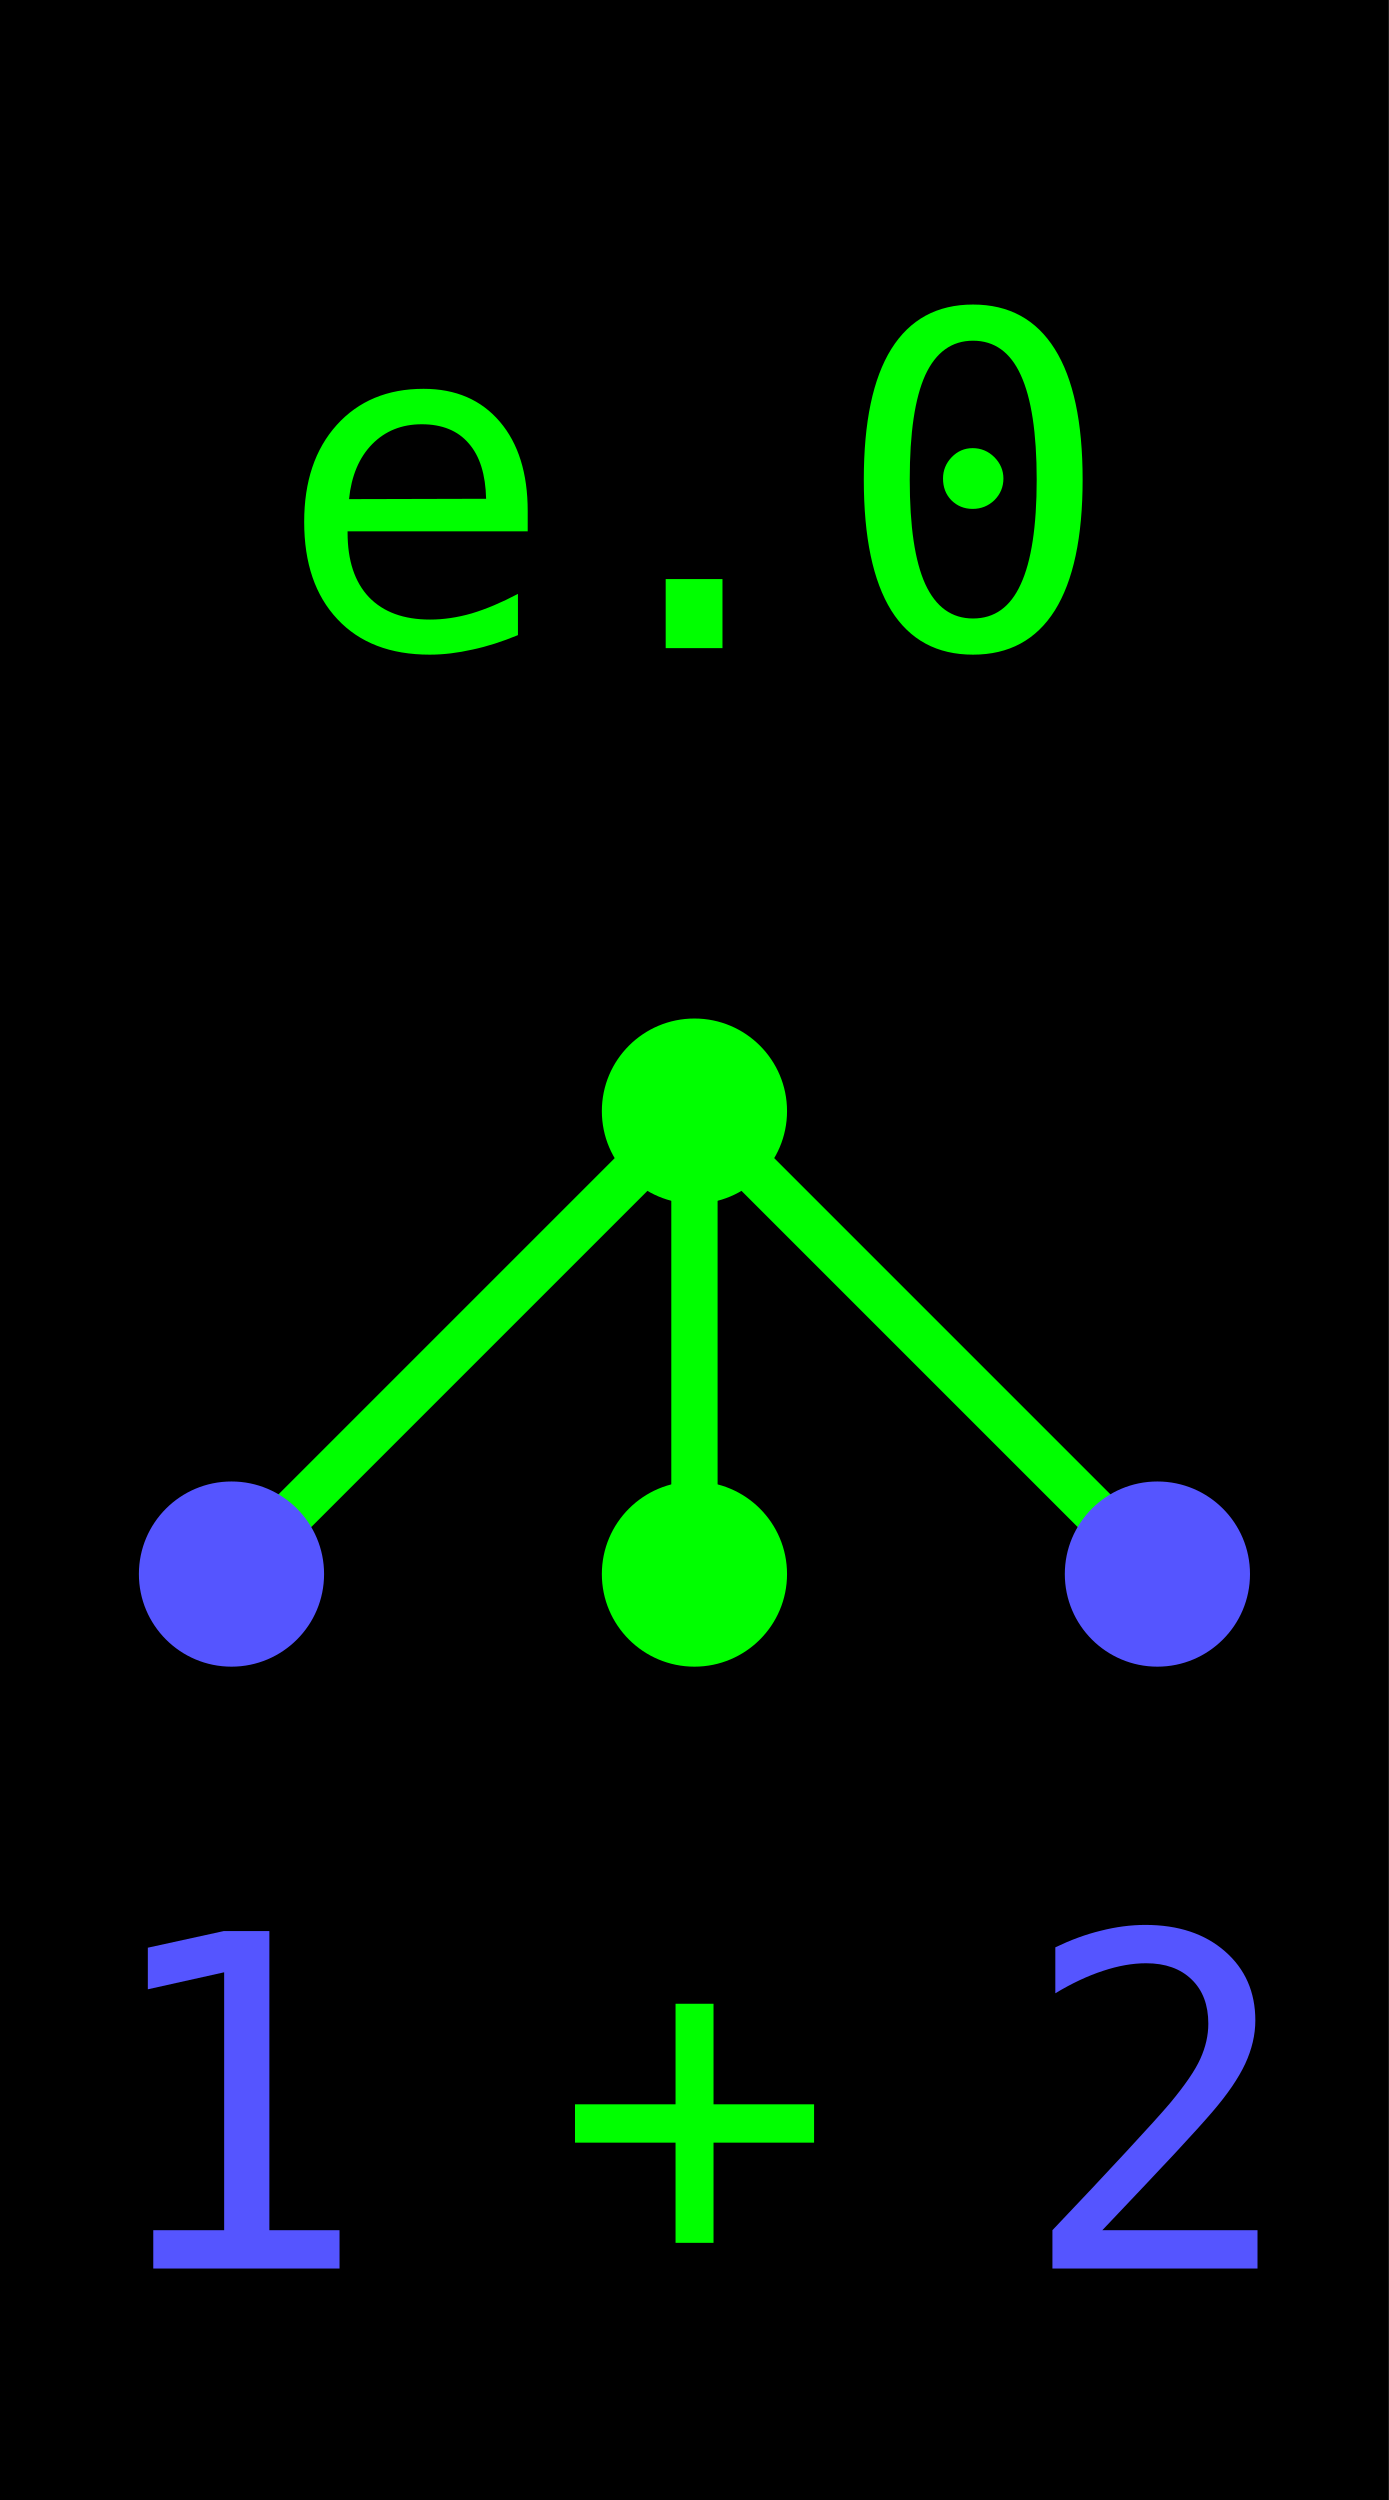
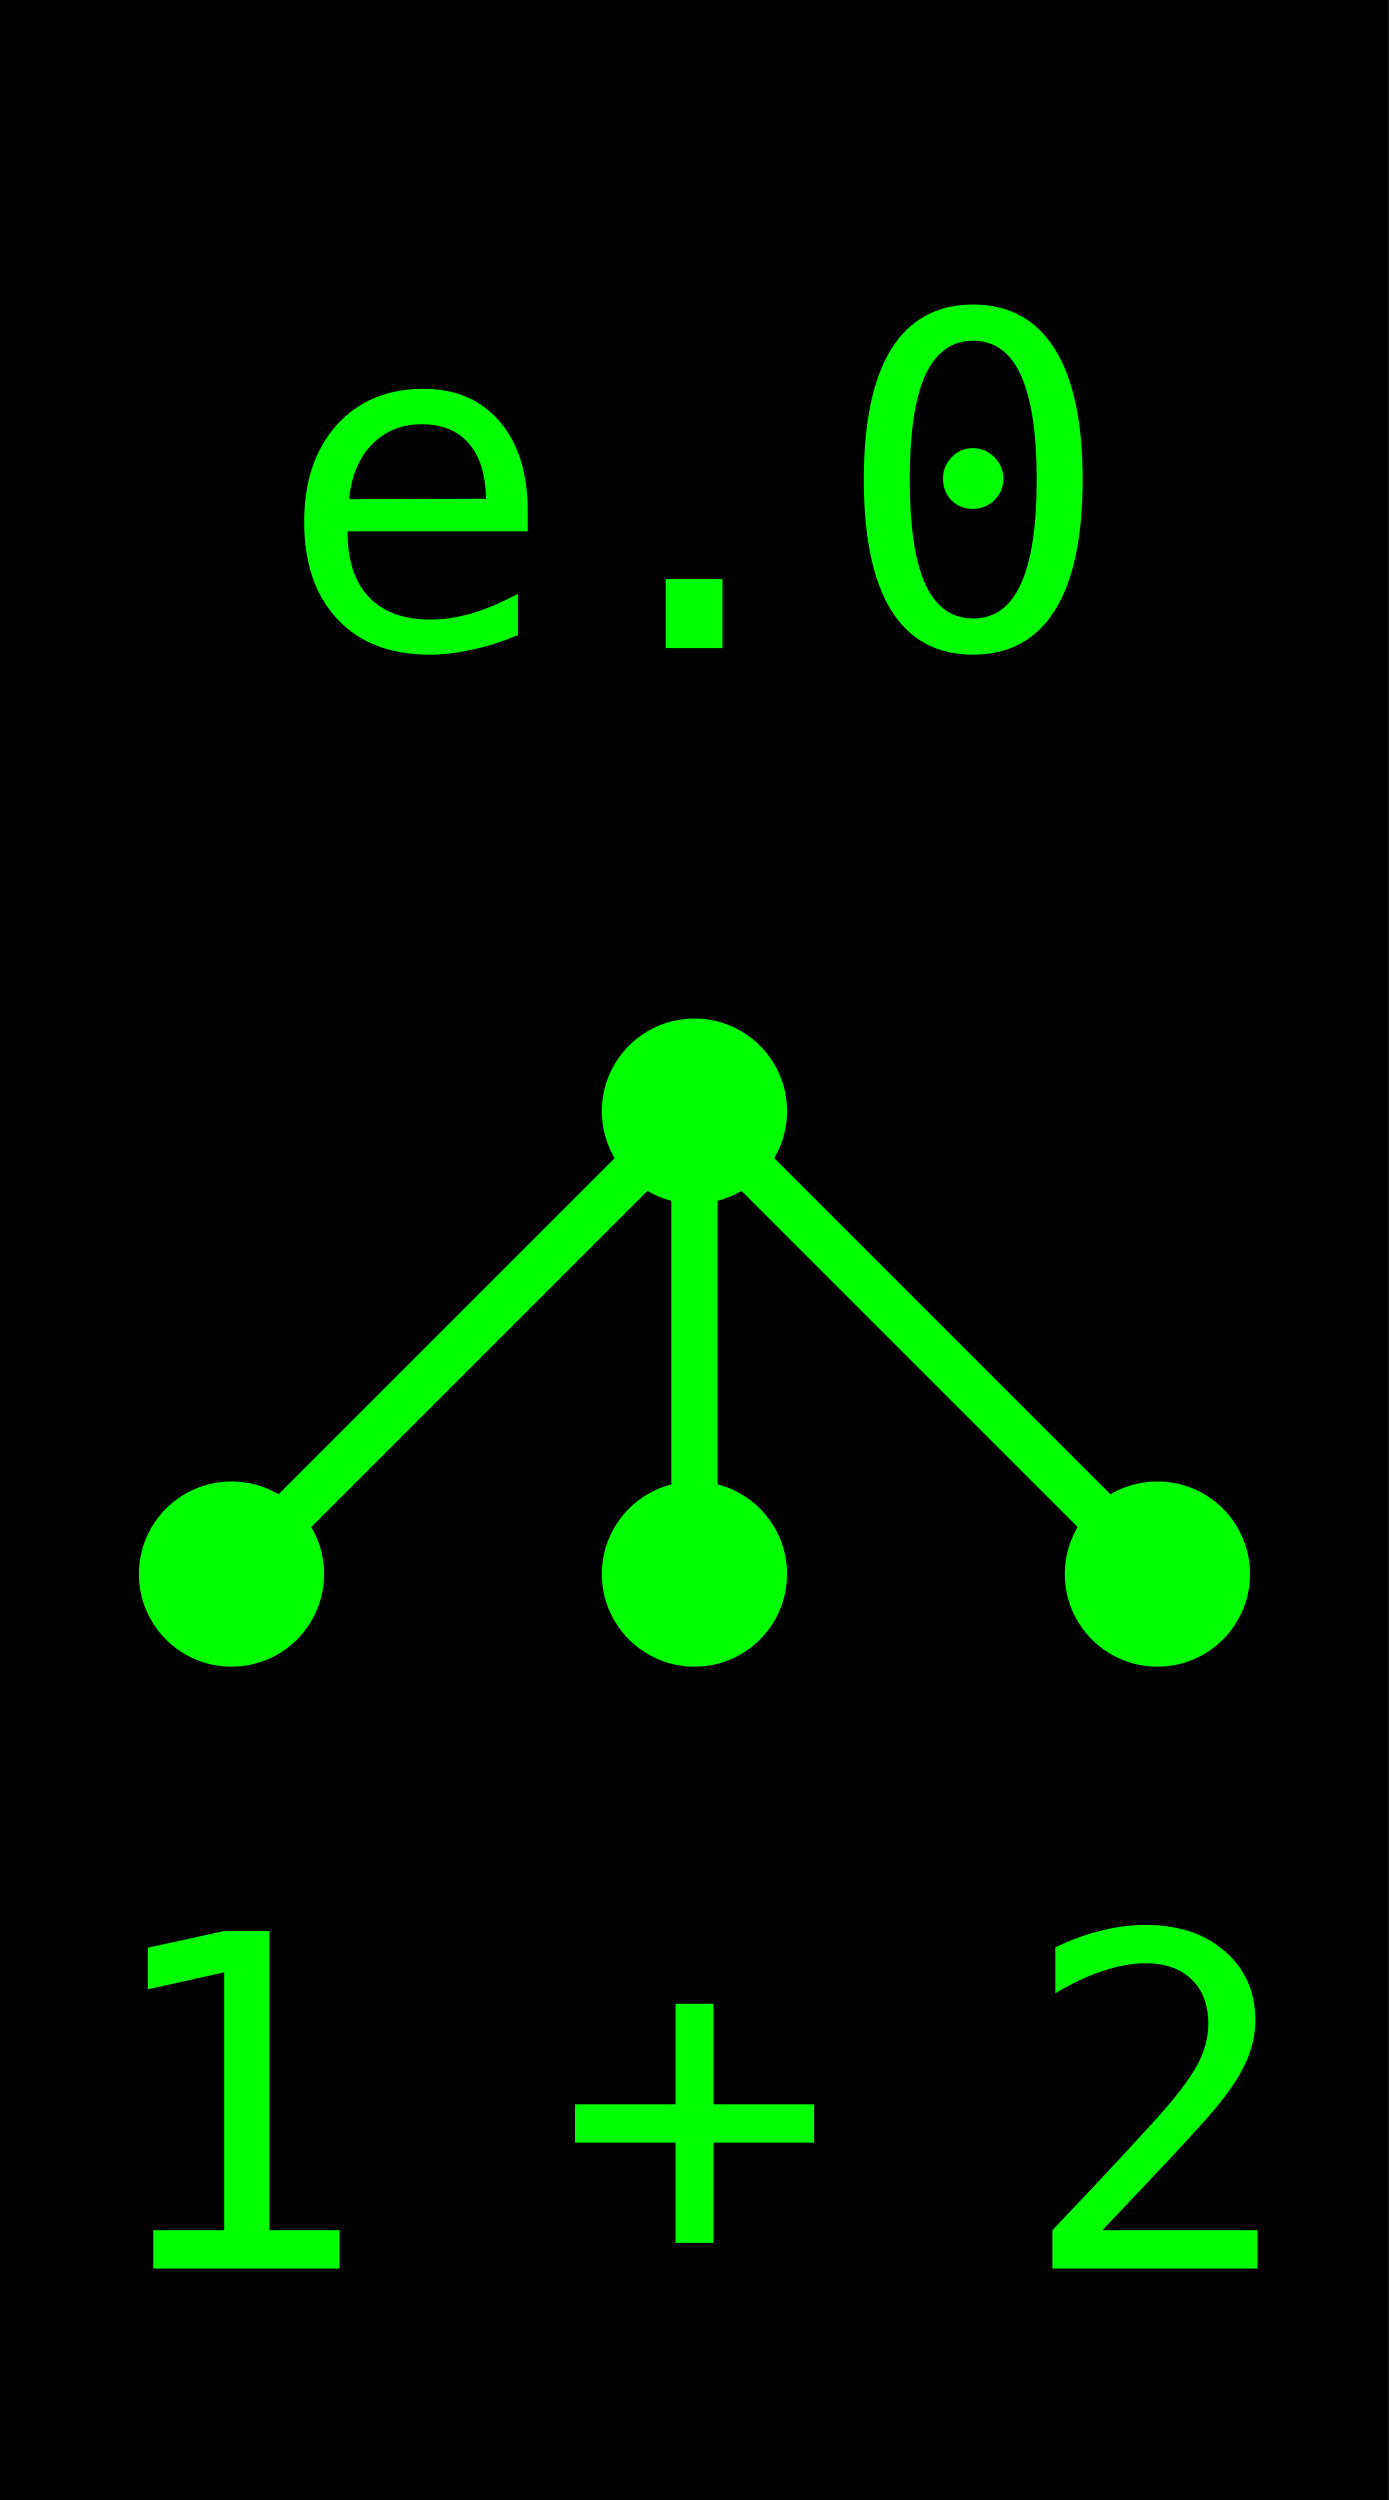
<svg xmlns="http://www.w3.org/2000/svg" version="1.1" width="60" height="108" viewBox="0 0 60 108">
  <rect width="60" height="108" fill="#000000" />
  <path d="M 30 48 , 10 68" stroke="#00ff00" stroke-width="2" stroke-linecap="round" />
  <path d="M 30 48 , 30 68" stroke="#00ff00" stroke-width="2" stroke-linecap="round" />
  <path d="M 30 48 , 50 68" stroke="#00ff00" stroke-width="2" stroke-linecap="round" />
  <rect x="19" y="16" width="23" height="14" fill="#000000" fill-opacity="1.0" />
  <rect x="17" y="14" width="27" height="18" fill="#000000" fill-opacity="0.9" />
  <rect x="15" y="12" width="31" height="22" fill="#000000" fill-opacity="0.75" />
  <rect x="14" y="11" width="33" height="24" fill="#000000" fill-opacity="0.5" />
  <rect x="13" y="10" width="35" height="26" fill="#000000" fill-opacity="0.25" />
  <rect x="11" y="8" width="39" height="30" fill="#000000" fill-opacity="0.1" />
  <text x="30" y="28" font-size="20" text-anchor="middle" font-family="mono" fill="#00ff00">e.0</text>
  <circle r="4" cx="30" cy="48" fill="#00ff00" />
  <rect x="12" y="86" width="-3" height="14" fill="#000000" fill-opacity="1.0" />
  <rect x="10" y="84" width="1" height="18" fill="#000000" fill-opacity="0.9" />
  <rect x="8" y="82" width="5" height="22" fill="#000000" fill-opacity="0.75" />
  <rect x="7" y="81" width="7" height="24" fill="#000000" fill-opacity="0.5" />
  <rect x="6" y="80" width="9" height="26" fill="#000000" fill-opacity="0.25" />
  <rect x="4" y="78" width="13" height="30" fill="#000000" fill-opacity="0.1" />
-   <text x="10" y="98" font-size="20" text-anchor="middle" font-family="mono" fill="#5555ff">1</text>
-   <circle r="4" cx="10" cy="68" fill="#5555ff" />
+   <text x="10" y="98" font-size="20" text-anchor="middle" font-family="mono" fill="#00ff00">1</text>
+   <circle r="4" cx="10" cy="68" fill="#00ff00" />
  <rect x="32" y="86" width="-3" height="14" fill="#000000" fill-opacity="1.0" />
  <rect x="30" y="84" width="1" height="18" fill="#000000" fill-opacity="0.9" />
  <rect x="28" y="82" width="5" height="22" fill="#000000" fill-opacity="0.75" />
  <rect x="27" y="81" width="7" height="24" fill="#000000" fill-opacity="0.5" />
  <rect x="26" y="80" width="9" height="26" fill="#000000" fill-opacity="0.25" />
  <rect x="24" y="78" width="13" height="30" fill="#000000" fill-opacity="0.1" />
  <text x="30" y="98" font-size="20" text-anchor="middle" font-family="mono" fill="#00ff00">+</text>
  <circle r="4" cx="30" cy="68" fill="#00ff00" />
  <rect x="52" y="86" width="-3" height="14" fill="#000000" fill-opacity="1.0" />
  <rect x="50" y="84" width="1" height="18" fill="#000000" fill-opacity="0.9" />
  <rect x="48" y="82" width="5" height="22" fill="#000000" fill-opacity="0.75" />
  <rect x="47" y="81" width="7" height="24" fill="#000000" fill-opacity="0.5" />
  <rect x="46" y="80" width="9" height="26" fill="#000000" fill-opacity="0.25" />
  <rect x="44" y="78" width="13" height="30" fill="#000000" fill-opacity="0.1" />
-   <text x="50" y="98" font-size="20" text-anchor="middle" font-family="mono" fill="#5555ff">2</text>
-   <circle r="4" cx="50" cy="68" fill="#5555ff" />
+   <text x="50" y="98" font-size="20" text-anchor="middle" font-family="mono" fill="#00ff00">2</text>
+   <circle r="4" cx="50" cy="68" fill="#00ff00" />
</svg>
